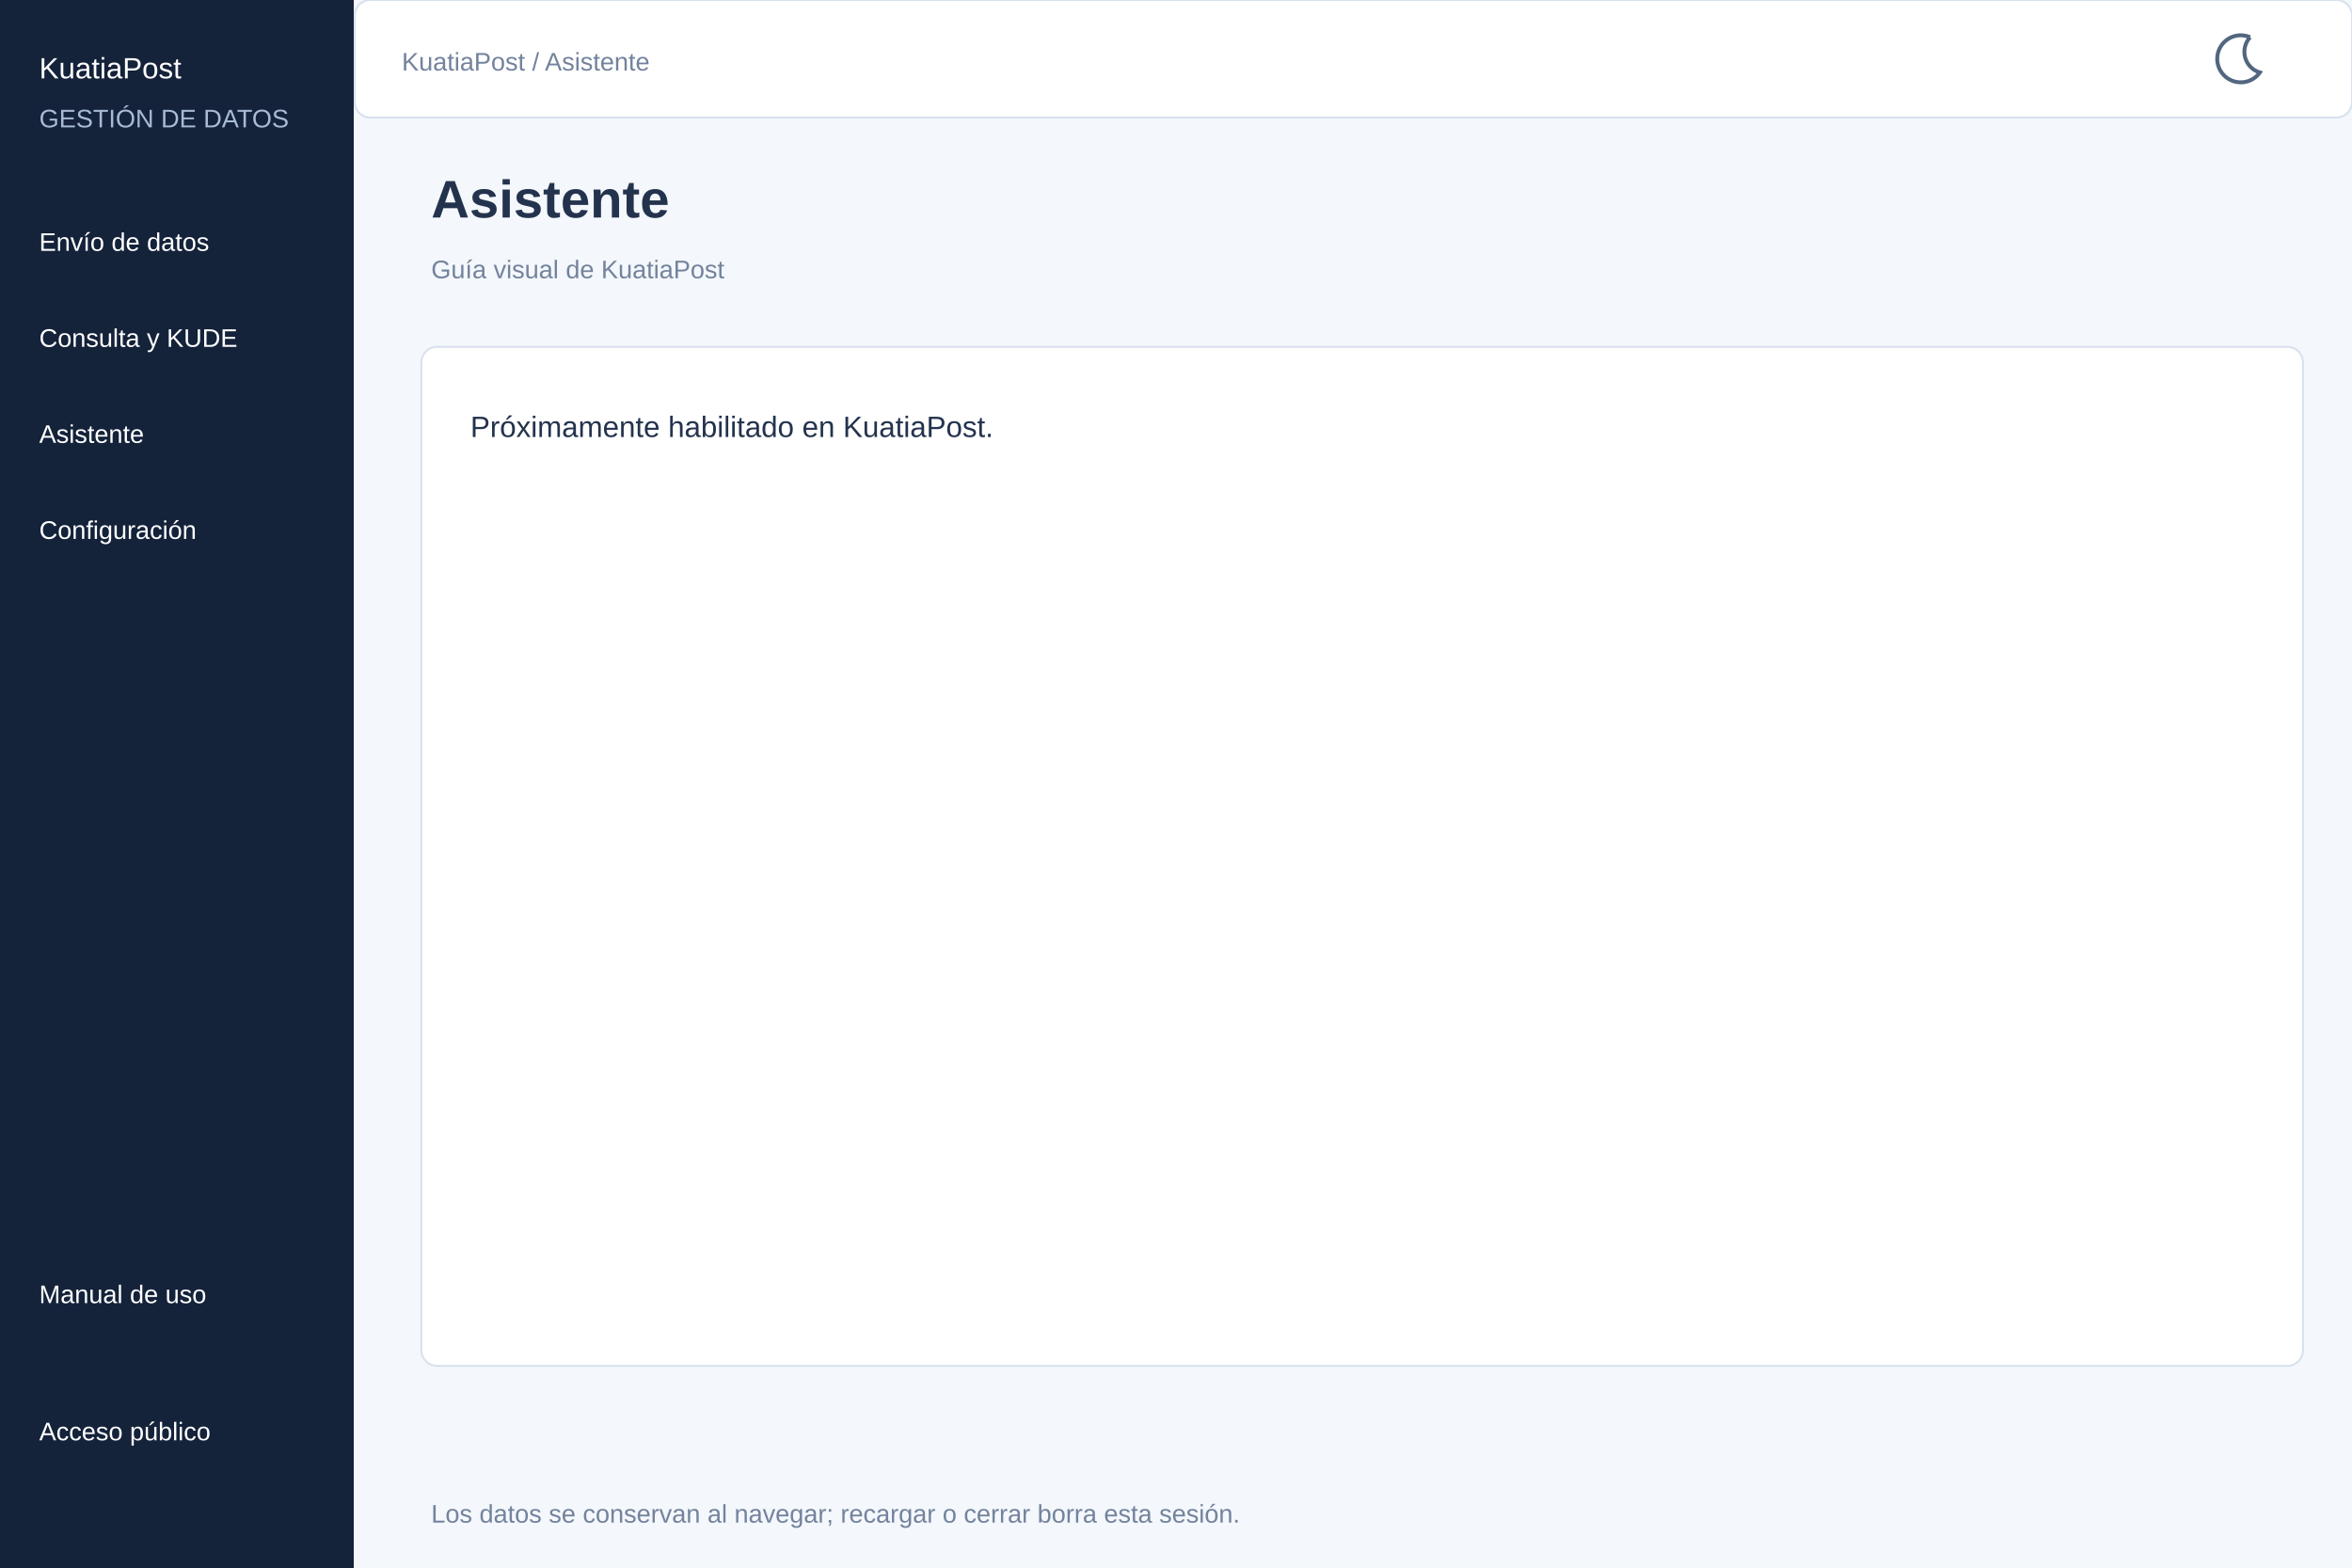
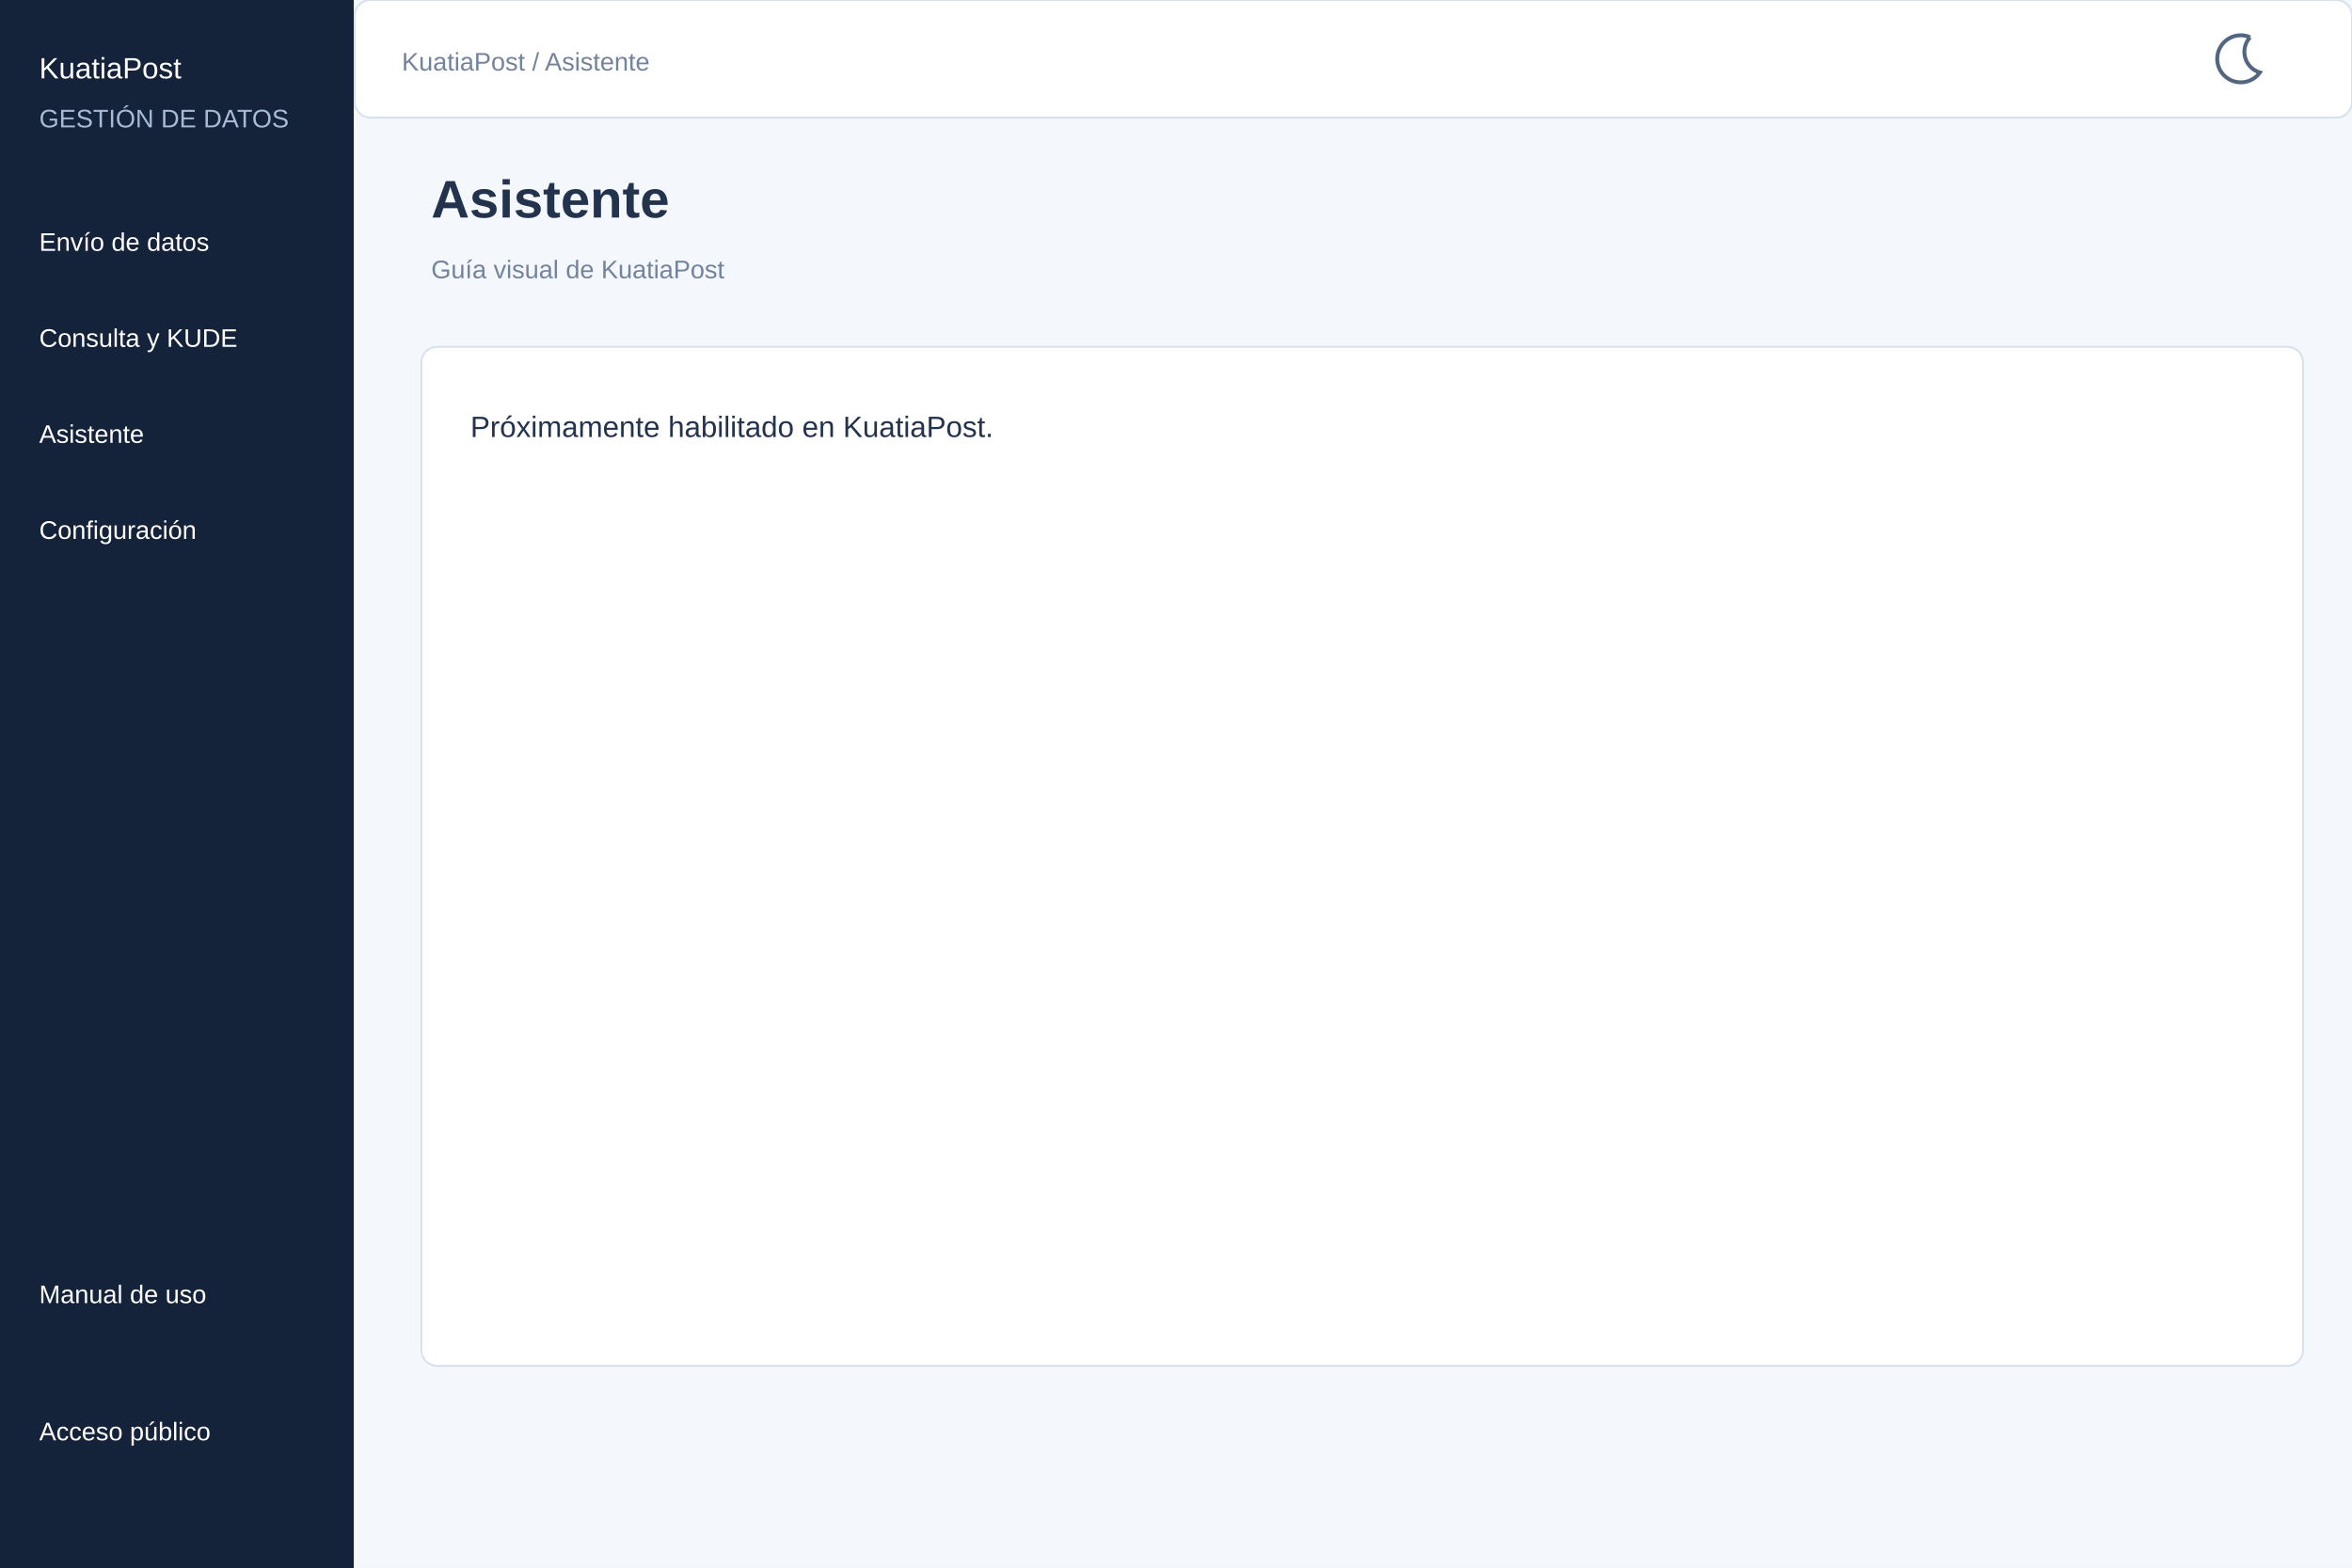
<svg xmlns="http://www.w3.org/2000/svg" viewBox="0 0 1200 800">
  <rect width="1200" height="800" fill="#f4f7fb" />
  <style>text{font-family:Arial,sans-serif;fill:#24334d}.small{font-size:13px;fill:#73839d}.label{font-size:15px}.title{font-size:27px;font-weight:bold}</style>
  <rect x="0" y="0" width="180" height="800" rx="0" fill="#14223a" stroke="#14223a" />
  <text x="20" y="40" class="label" style="fill:#ffffff">KuatiaPost</text>
  <text x="20" y="65" class="small" style="fill:#a8bbd5">GESTIÓN DE DATOS</text>
  <text x="20" y="128" class="small" style="fill:#ffffff">Envío de datos</text>
  <text x="20" y="177" class="small" style="fill:#ffffff">Consulta y KUDE</text>
  <text x="20" y="226" class="small" style="fill:#ffffff">Asistente</text>
  <text x="20" y="275" class="small" style="fill:#ffffff">Configuración</text>
  <text x="20" y="665" class="small" style="fill:#ffffff">Manual de uso</text>
  <text x="20" y="735" class="small" style="fill:#ffffff">Acceso público</text>
  <rect x="181" y="0" width="1019" height="60" rx="8" fill="#ffffff" stroke="#d8e1ee" />
  <text x="205" y="36" class="small">KuatiaPost  /  Asistente</text>
  <path d="M1148 19a12 12 0 1 0 5 18 11 11 0 0 1-5-18" fill="none" stroke="#53667f" stroke-width="2" />
  <text x="220" y="111" class="title">Asistente</text>
  <text x="220" y="142" class="small">Guía visual de KuatiaPost</text>
  <rect x="215" y="177" width="960" height="520" rx="8" fill="#ffffff" stroke="#d8e1ee" />
  <text x="240" y="223" class="label">Próximamente habilitado en KuatiaPost.</text>
-   <text x="220" y="777" class="small">Los datos se conservan al navegar; recargar o cerrar borra esta sesión.</text>
</svg>
